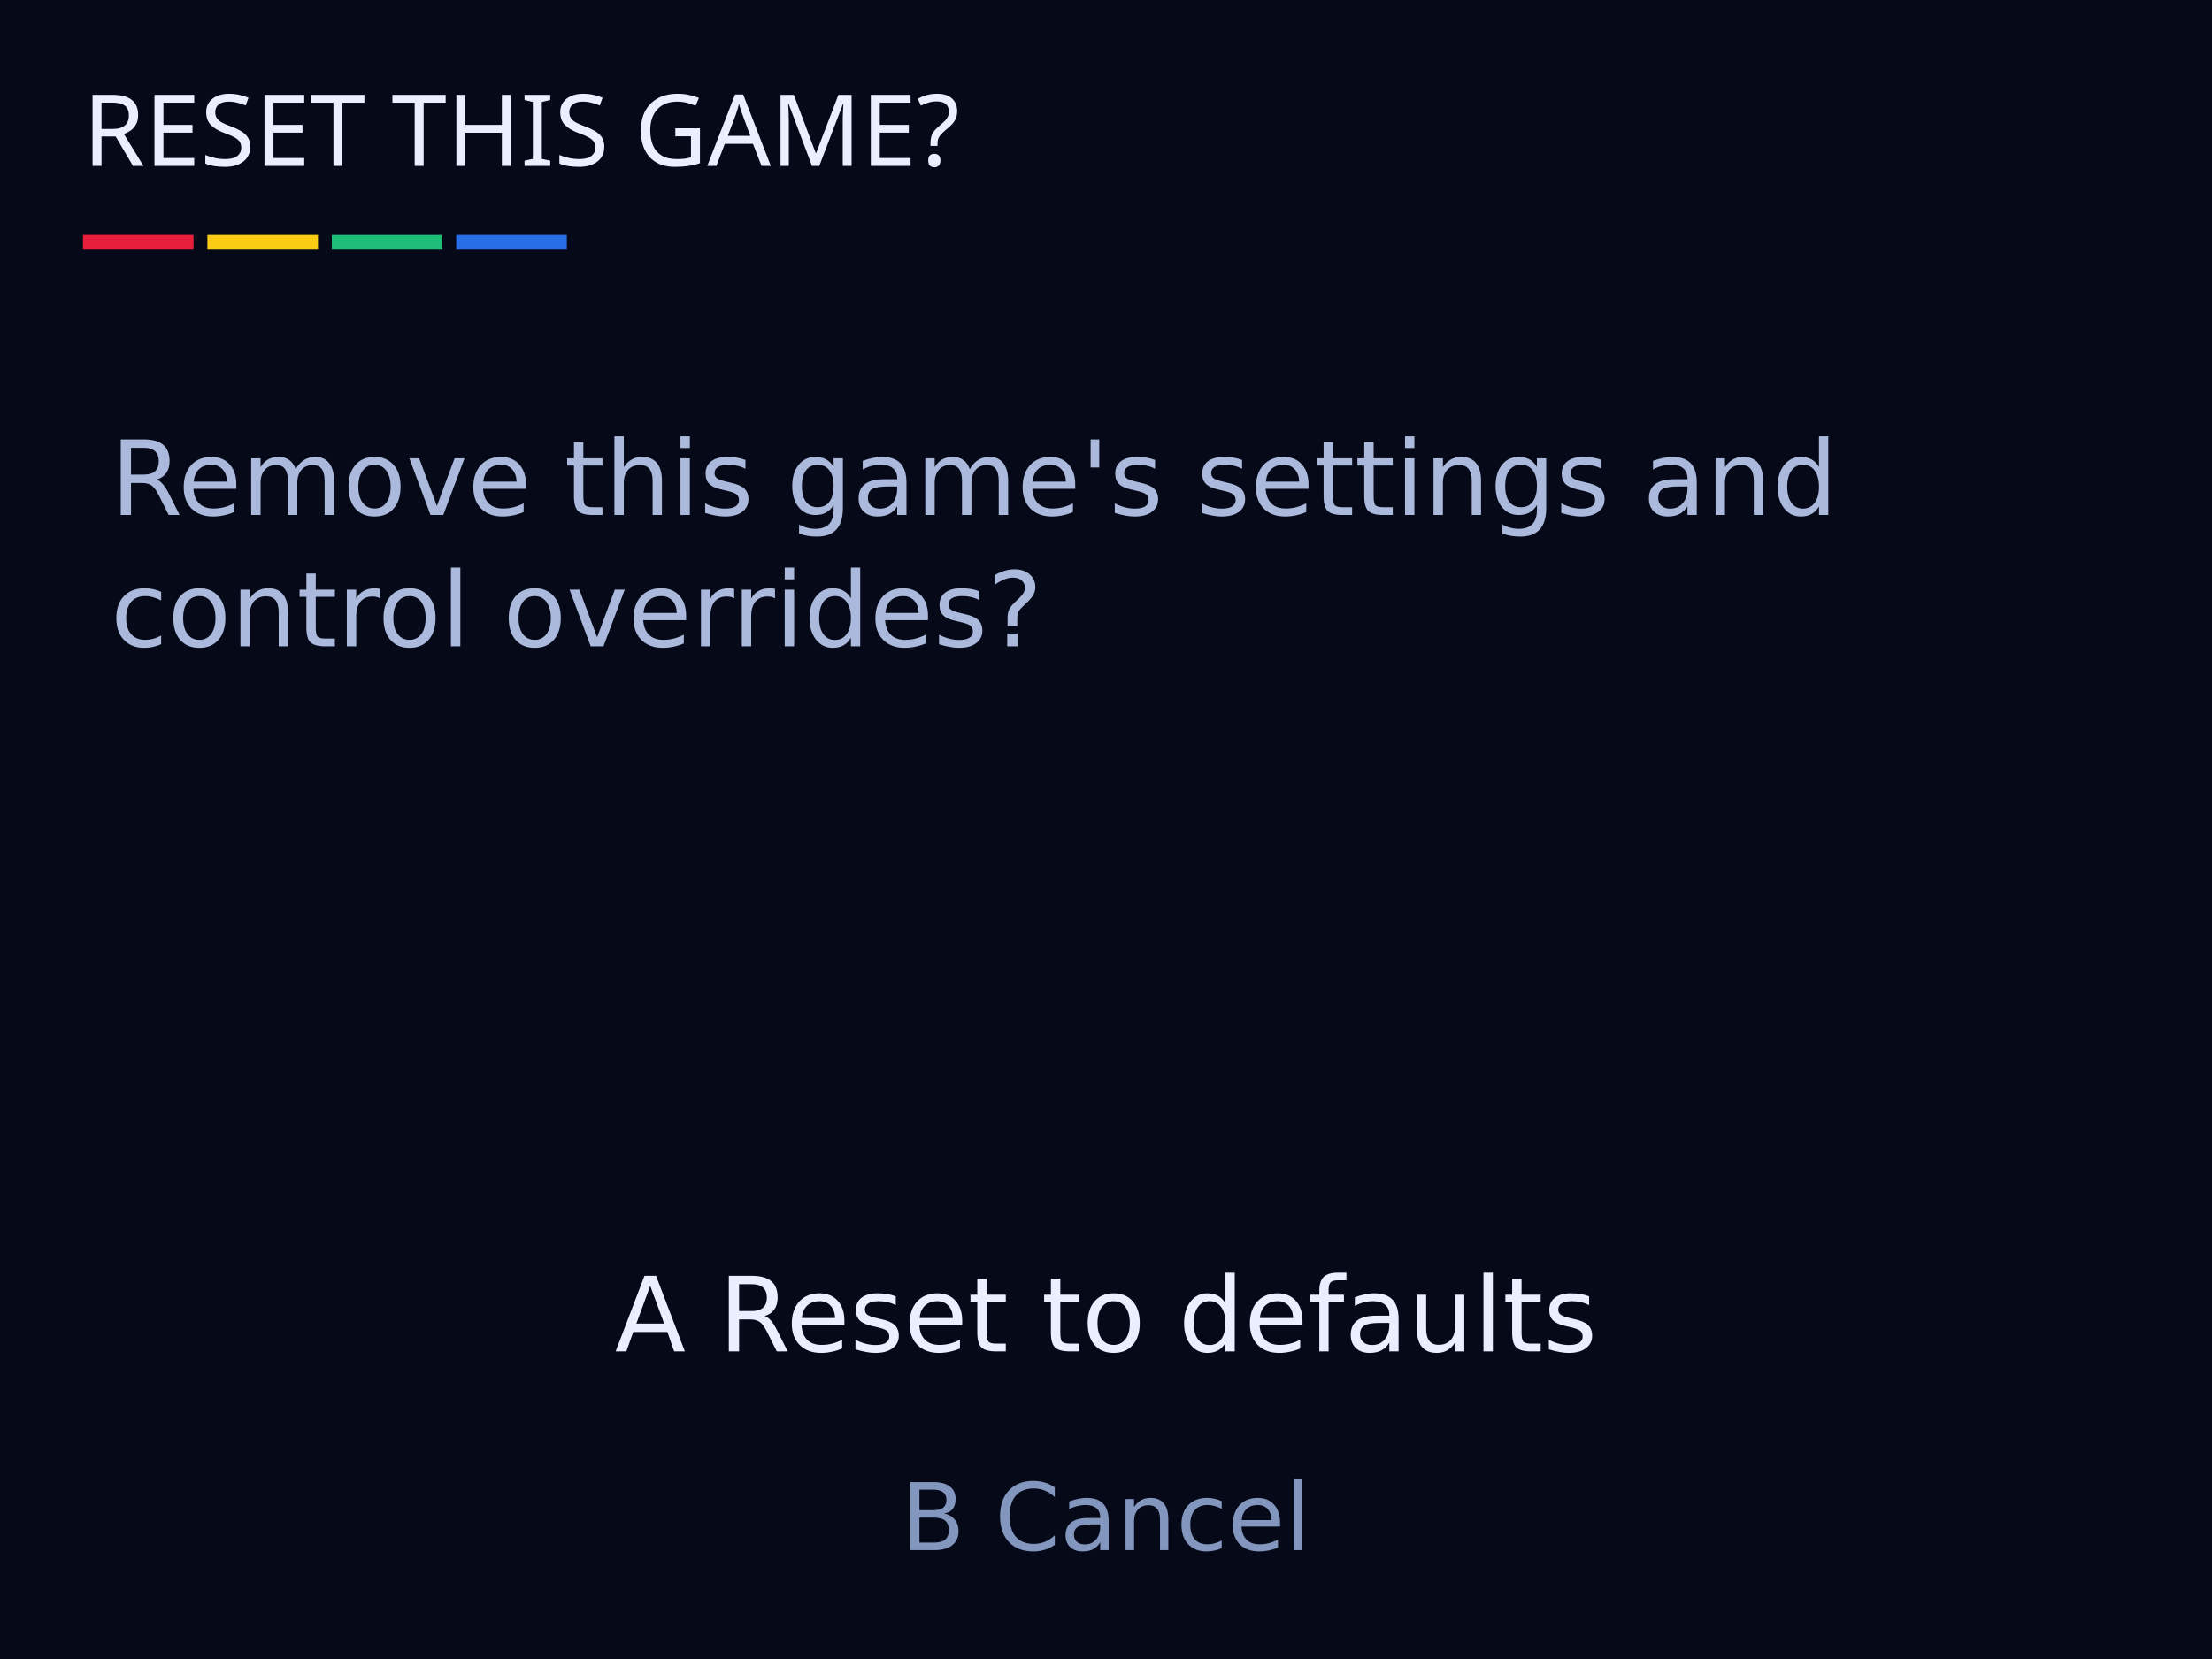
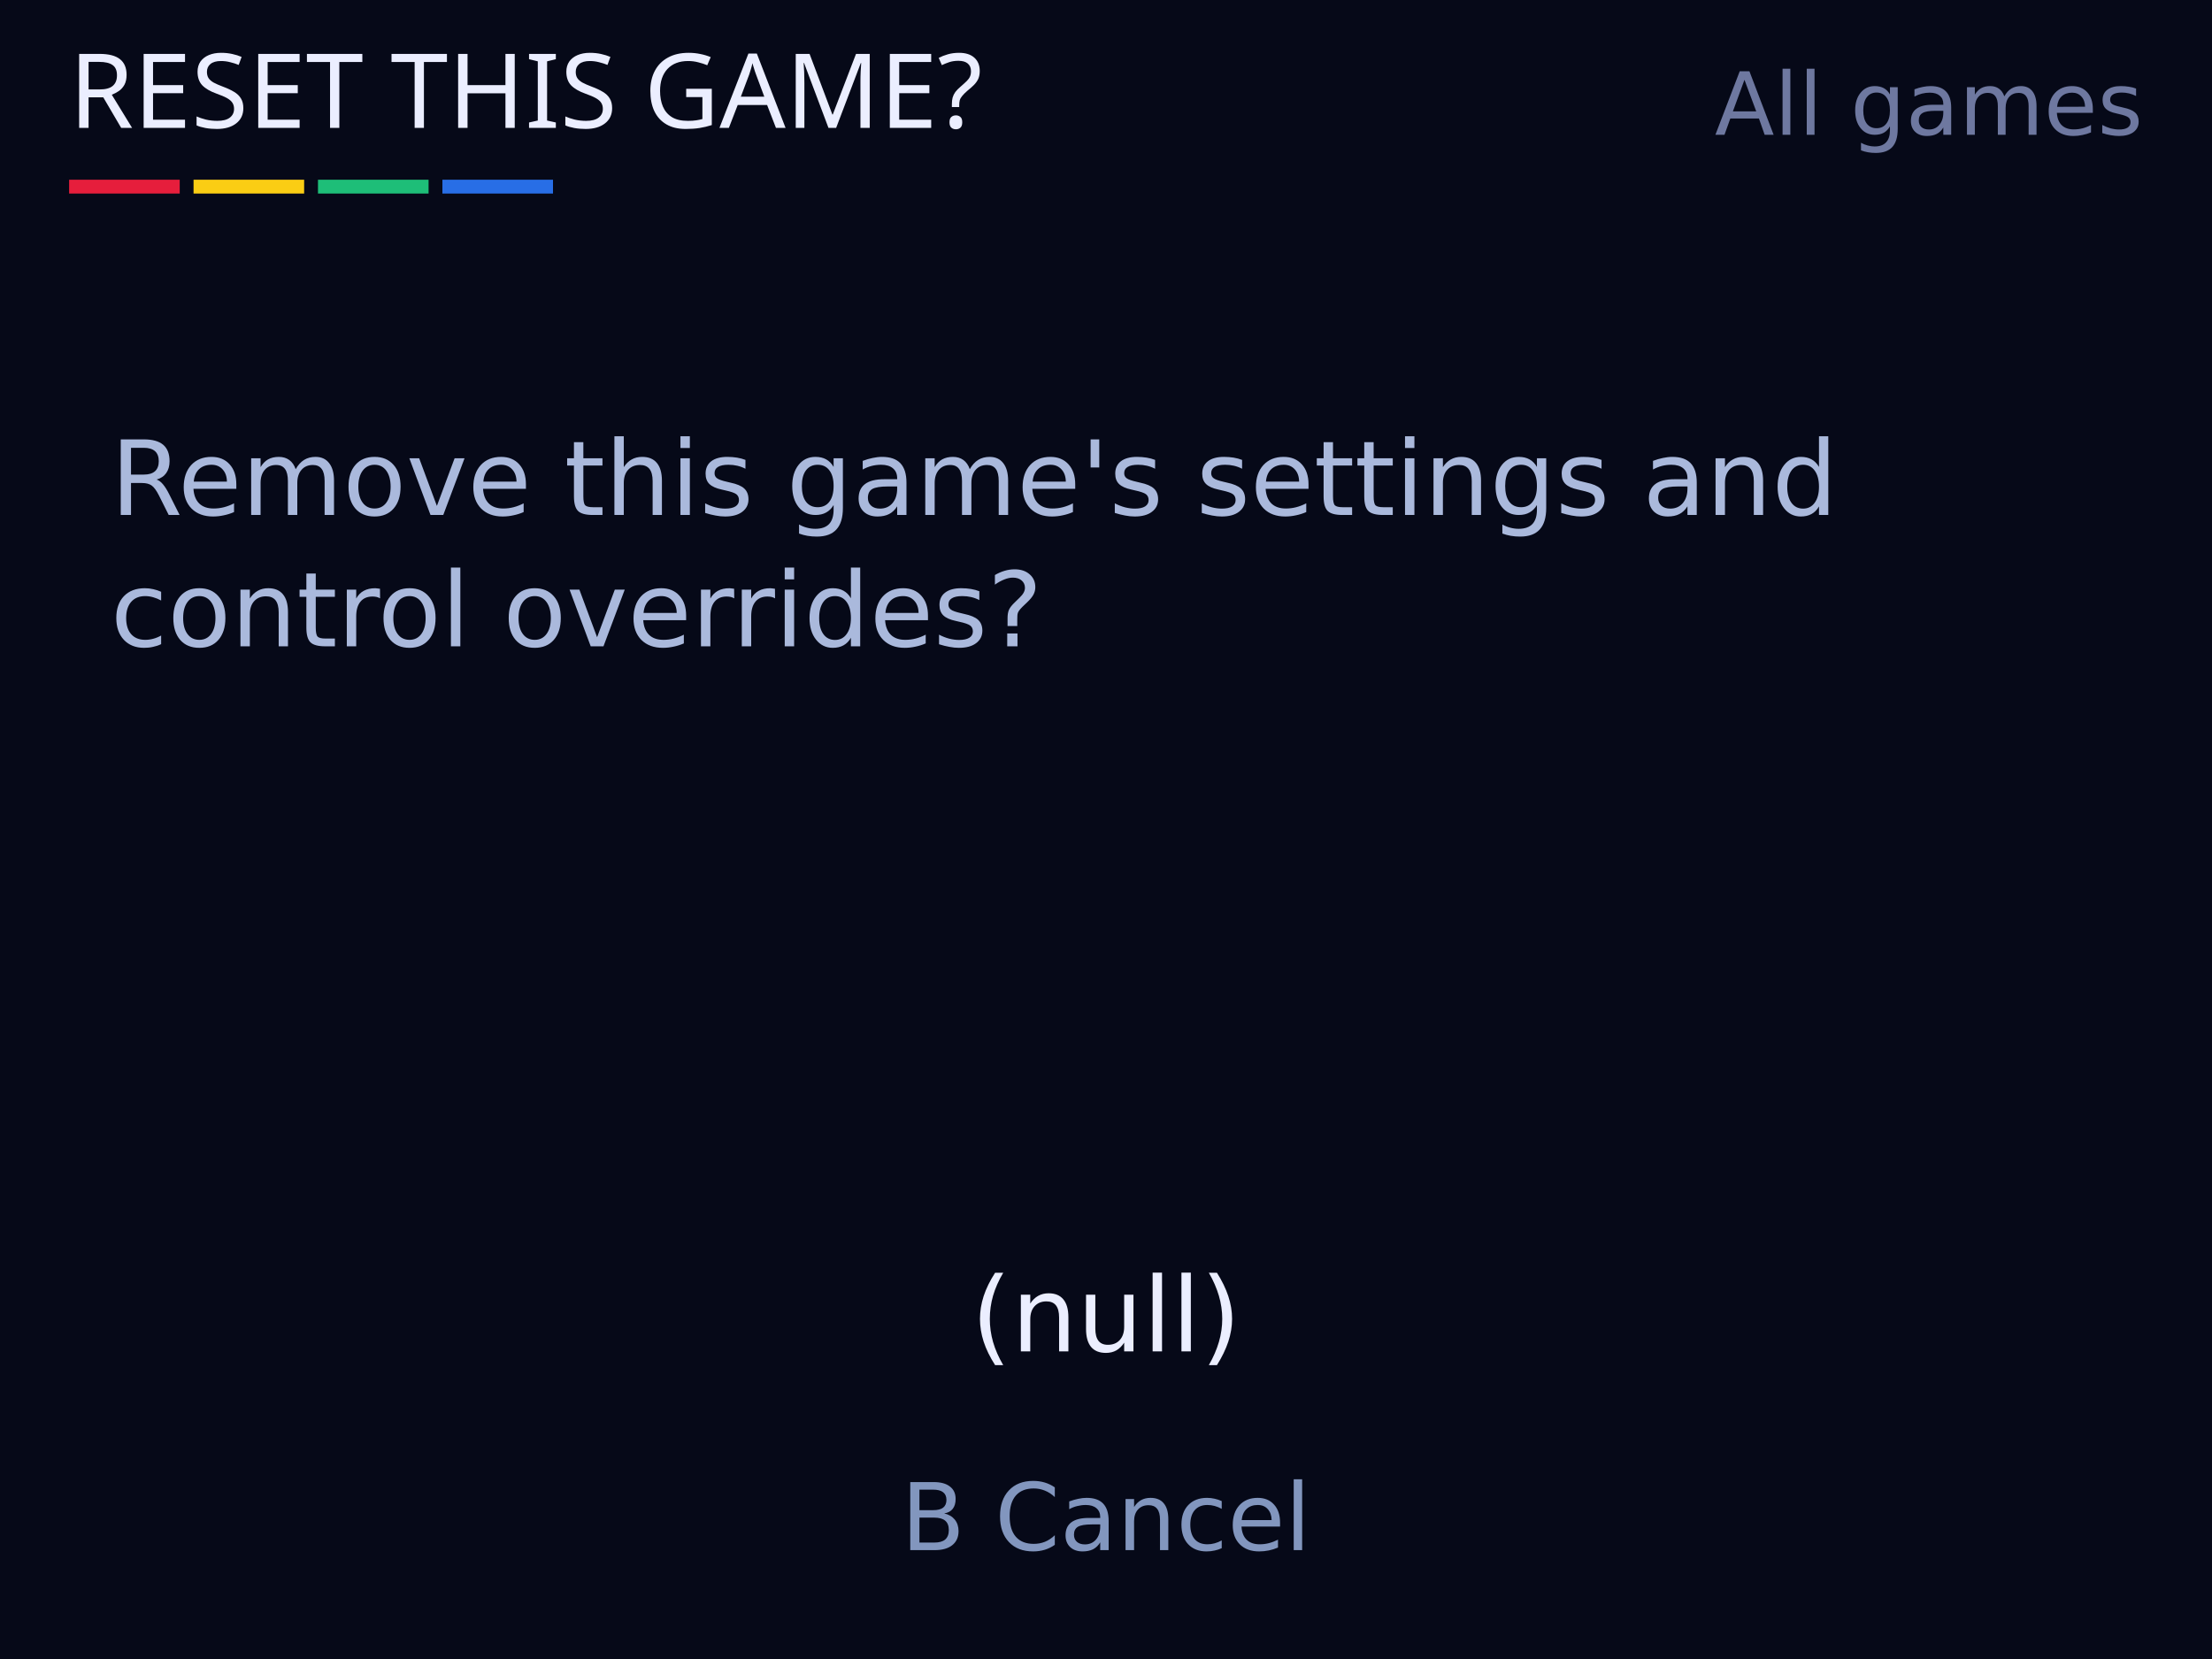
<svg xmlns="http://www.w3.org/2000/svg" width="640" height="480" viewBox="0 0 320 240">
  <rect width="320" height="240" fill="black" />
  <rect x="0" y="0" width="320" height="240" fill="#060918" />
-   <text x="12" y="24" font-family="Michroma" font-size="14.4" transform="translate(12 0) scale(1 1) translate(-12 0)" fill="#ebeeff" text-anchor="start">RESET THIS GAME?</text>
-   <rect x="12" y="34" width="16" height="2" fill="#e61e3c" />
-   <rect x="30" y="34" width="16" height="2" fill="#facd14" />
-   <rect x="48" y="34" width="16" height="2" fill="#1ebe78" />
-   <rect x="66" y="34" width="16" height="2" fill="#286ee6" />
+   <text x="10" y="18.5" font-family="Michroma" font-size="15" transform="translate(10 0) scale(1 1) translate(-10 0)" fill="#ebeeff" text-anchor="start">RESET THIS GAME?</text>
+   <text x="310" y="19.5" font-family="DejaVu Sans" font-size="12.6" transform="translate(310 0) scale(1 1) translate(-310 0)" fill="#6e78a0" text-anchor="end">All games</text>
+   <rect x="10" y="26" width="16" height="2" fill="#e61e3c" />
+   <rect x="28" y="26" width="16" height="2" fill="#facd14" />
+   <rect x="46" y="26" width="16" height="2" fill="#1ebe78" />
+   <rect x="64" y="26" width="16" height="2" fill="#286ee6" />
  <text x="16" y="74.5" font-family="DejaVu Sans" font-size="15" transform="translate(16 0) scale(1 1) translate(-16 0)" fill="#aab9dc" text-anchor="start">Remove this game's settings and<tspan x="16" dy="19">control</tspan> overrides?</text>
-   <text x="160" y="195.5" font-family="DejaVu Sans" font-size="15" transform="translate(160 0) scale(1 1) translate(-160 0)" fill="#ebeeff" text-anchor="middle">A Reset to defaults</text>
+   <text x="160" y="195.5" font-family="DejaVu Sans" font-size="15" transform="translate(160 0) scale(1 1) translate(-160 0)" fill="#ebeeff" text-anchor="middle">(null)</text>
  <text x="160" y="224.25" font-family="DejaVu Sans" font-size="13.5" transform="translate(160 0) scale(1 1) translate(-160 0)" fill="#8296be" text-anchor="middle">B Cancel</text>
</svg>
